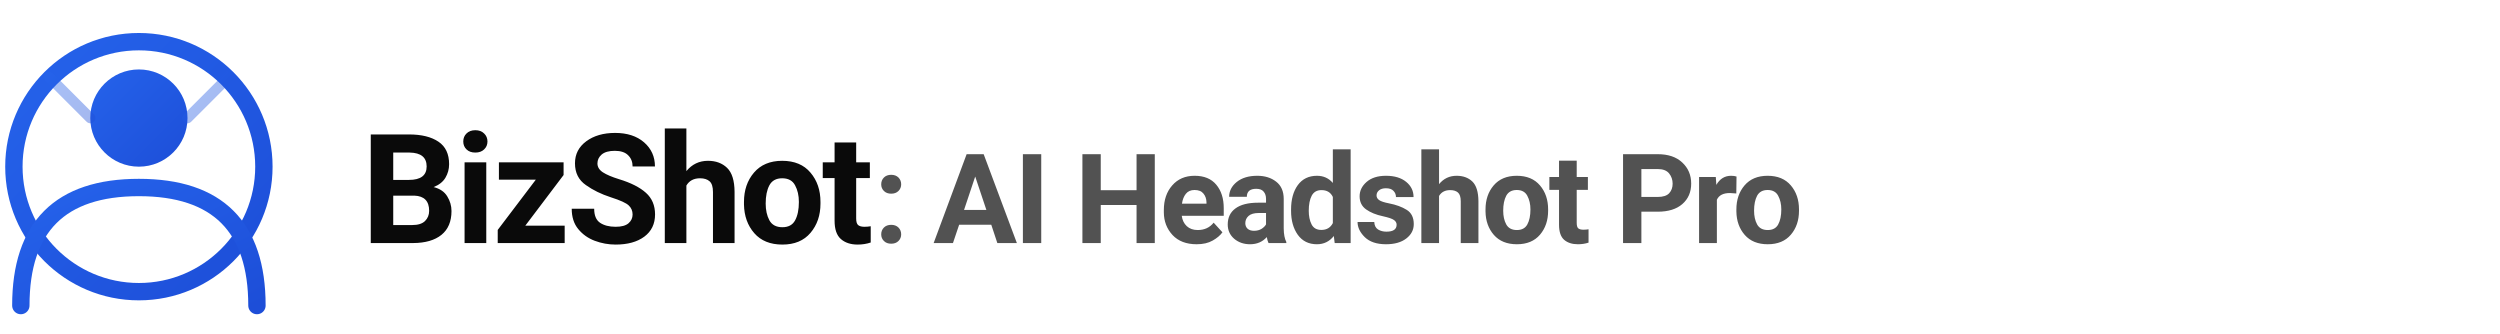
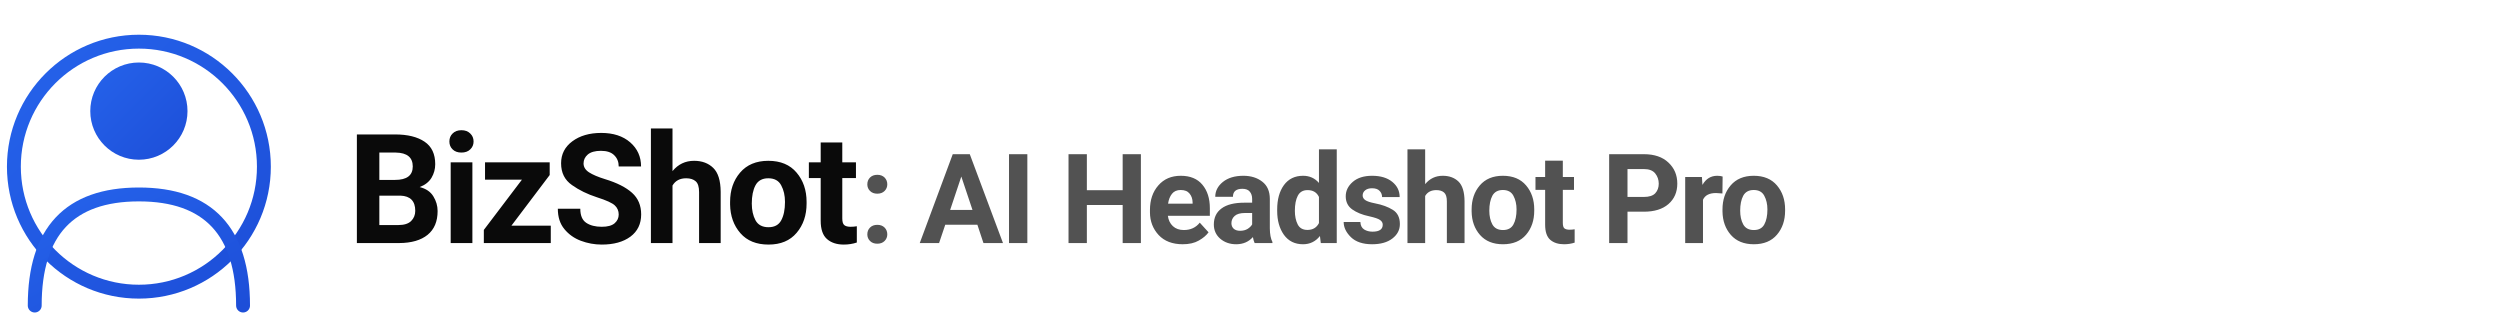
<svg xmlns="http://www.w3.org/2000/svg" viewBox="0 0 360 48" width="360" height="48">
  <defs>
    <linearGradient id="g" x1="0" y1="0" x2="1" y2="1">
      <stop offset="0%" stop-color="#2563eb" />
      <stop offset="100%" stop-color="#1d4ed8" />
    </linearGradient>
  </defs>
-   <circle cx="20" cy="24" r="18" fill="none" stroke="url(#g)" stroke-width="2.5" />
-   <circle cx="20" cy="17" r="7" fill="url(#g)" />
-   <path d="M3 44 Q3 27 20 27 Q37 27 37 44" fill="none" stroke="url(#g)" stroke-width="2.5" stroke-linecap="round" />
-   <line x1="7" y1="11" x2="13" y2="17" stroke="url(#g)" stroke-width="1.5" stroke-linecap="round" opacity="0.4" />
-   <line x1="33" y1="11" x2="27" y2="17" stroke="url(#g)" stroke-width="1.5" stroke-linecap="round" opacity="0.4" />
-   <text x="52" y="35" font-family="-apple-system,BlinkMacSystemFont,'Segoe UI',Roboto,sans-serif" font-size="22" font-weight="700" fill="#0a0a0a" letter-spacing="-0.5">BizShot<tspan font-weight="600" fill="#525252" font-size="18">: AI Headshot Pro</tspan>
+   <circle cx="20" cy="24" r="18" fill="none" stroke="url(#g)" stroke-width="2" />
+   <circle cx="20" cy="16" r="7" fill="url(#g)" />
+   <path d="M5 44 Q5 28 20 28 Q35 28 35 44" fill="none" stroke="url(#g)" stroke-width="2" stroke-linecap="round" />
+   <text x="50" y="35" font-family="-apple-system,BlinkMacSystemFont,'Segoe UI',Roboto,sans-serif" font-size="22" font-weight="700" fill="#0a0a0a" letter-spacing="-0.5">BizShot<tspan font-weight="600" fill="#525252" font-size="18">: AI Headshot Pro</tspan>
  </text>
</svg>
